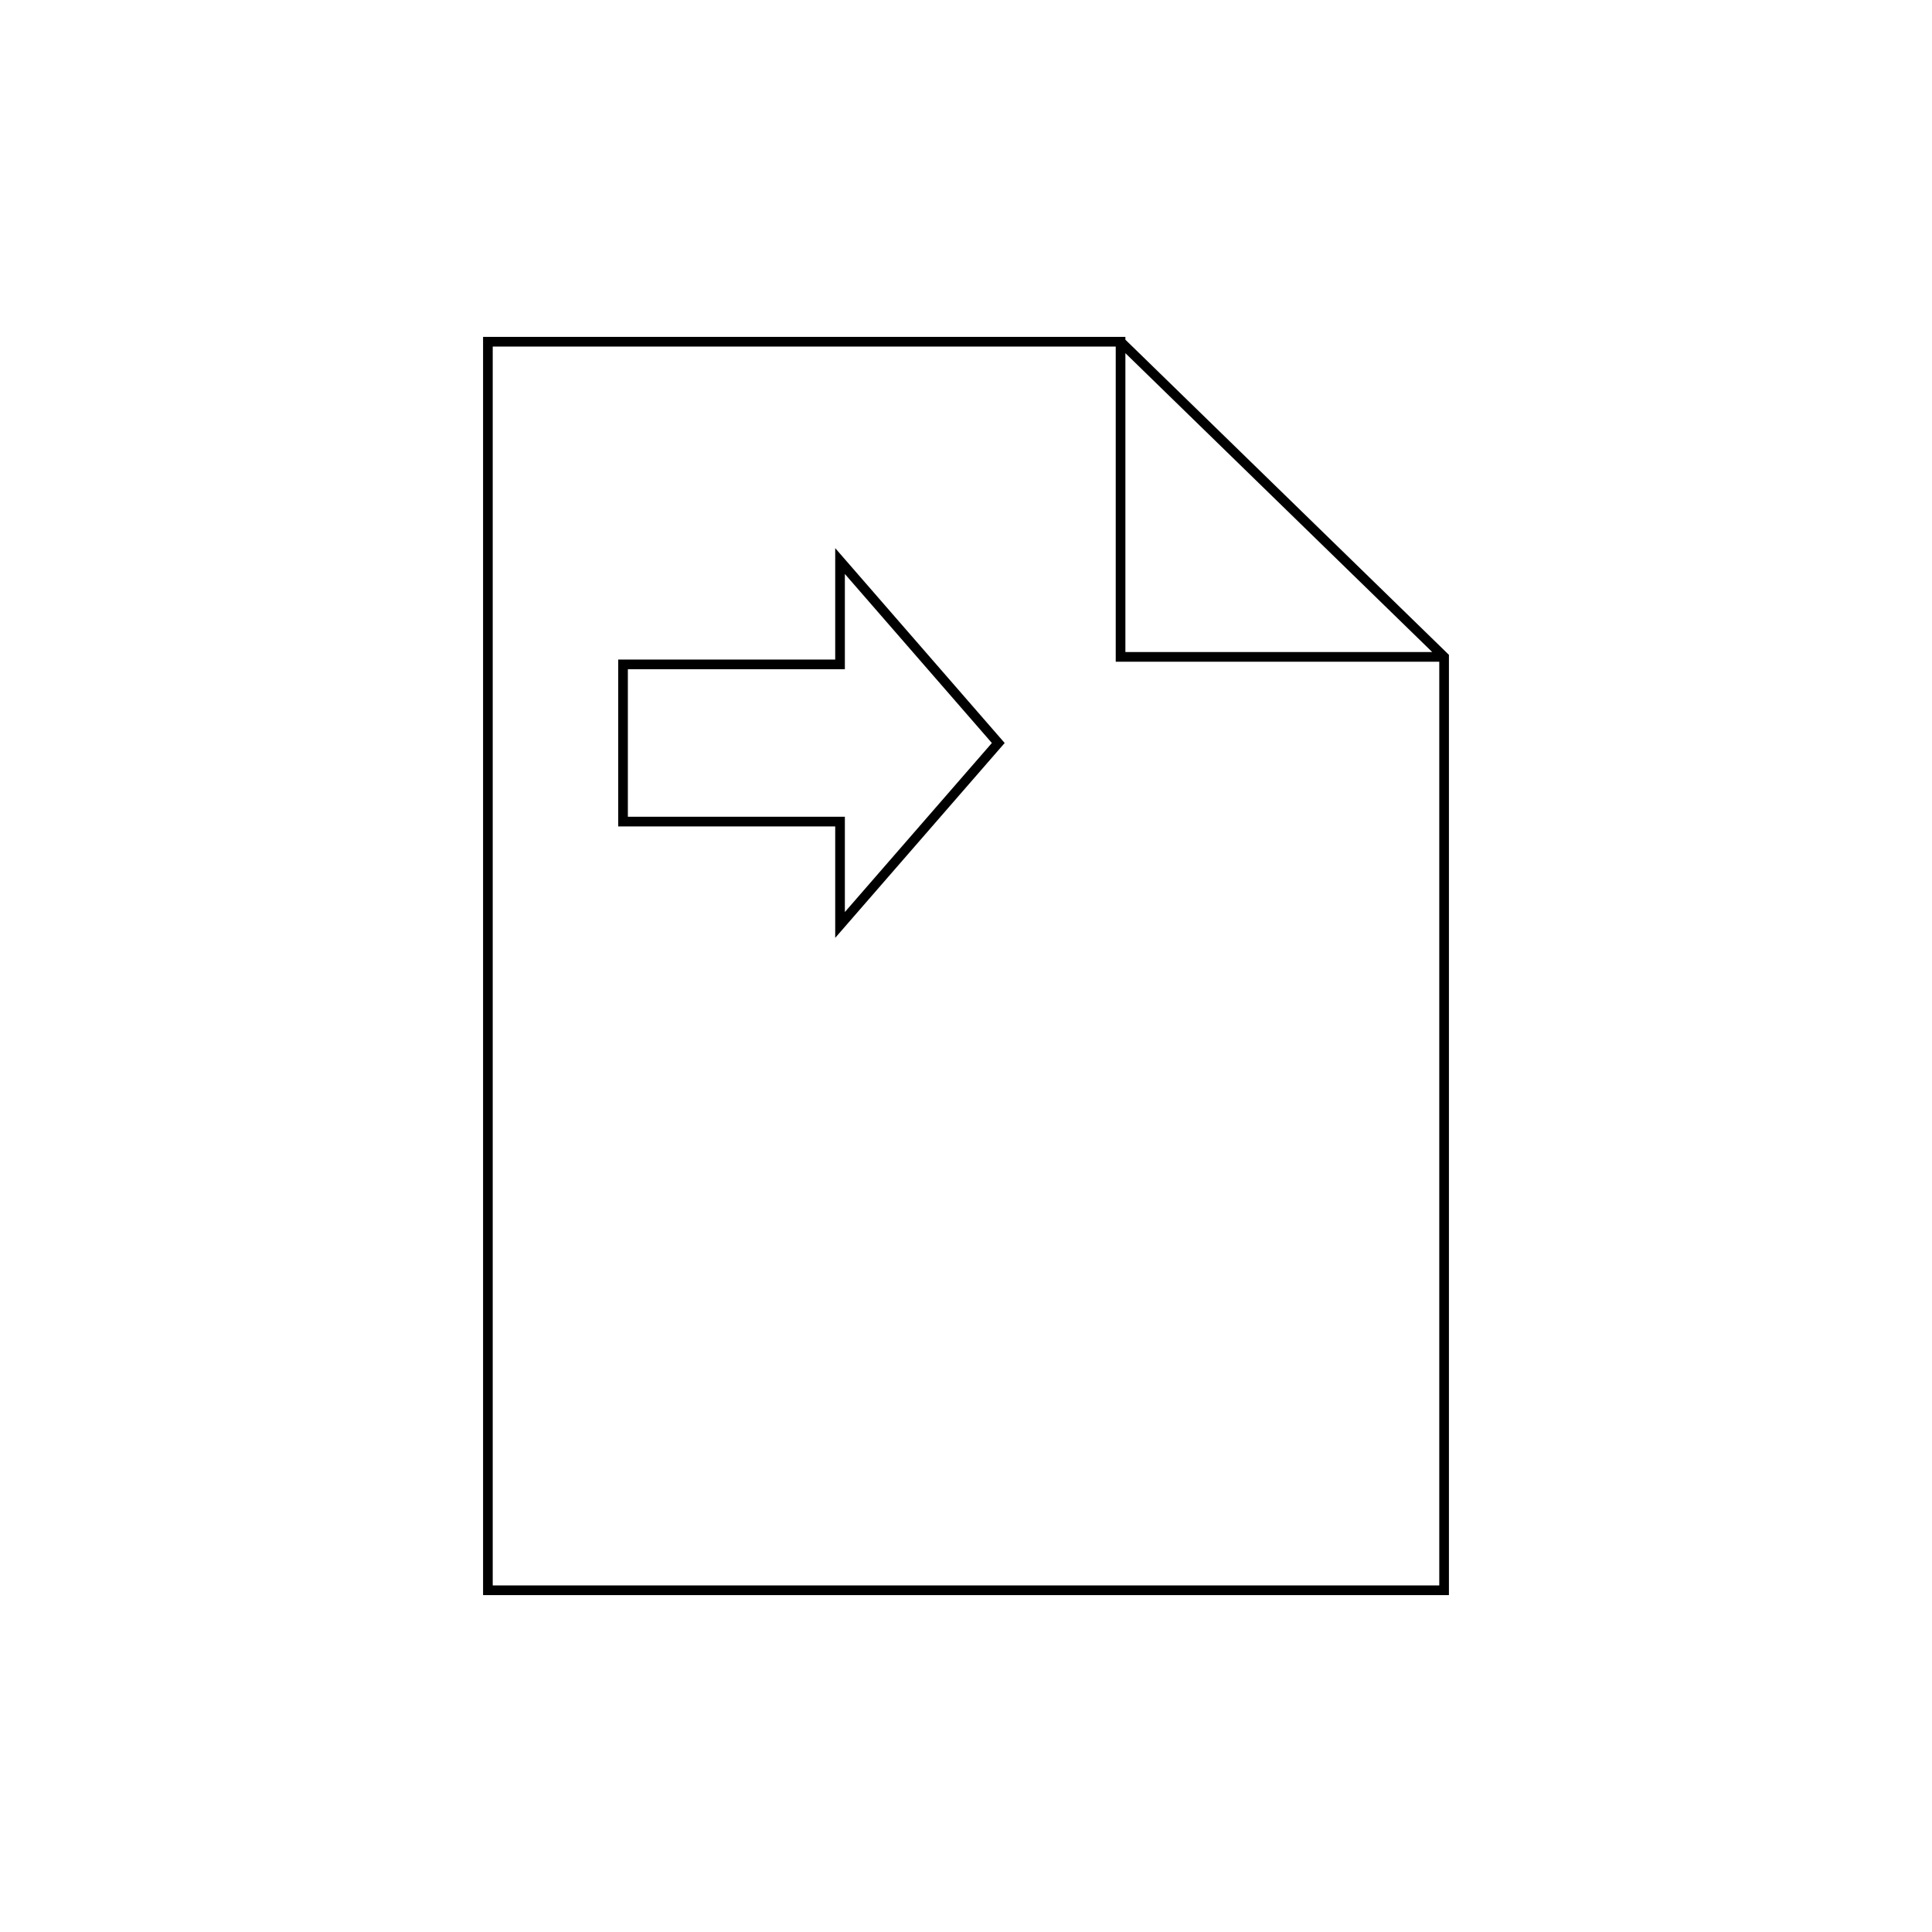
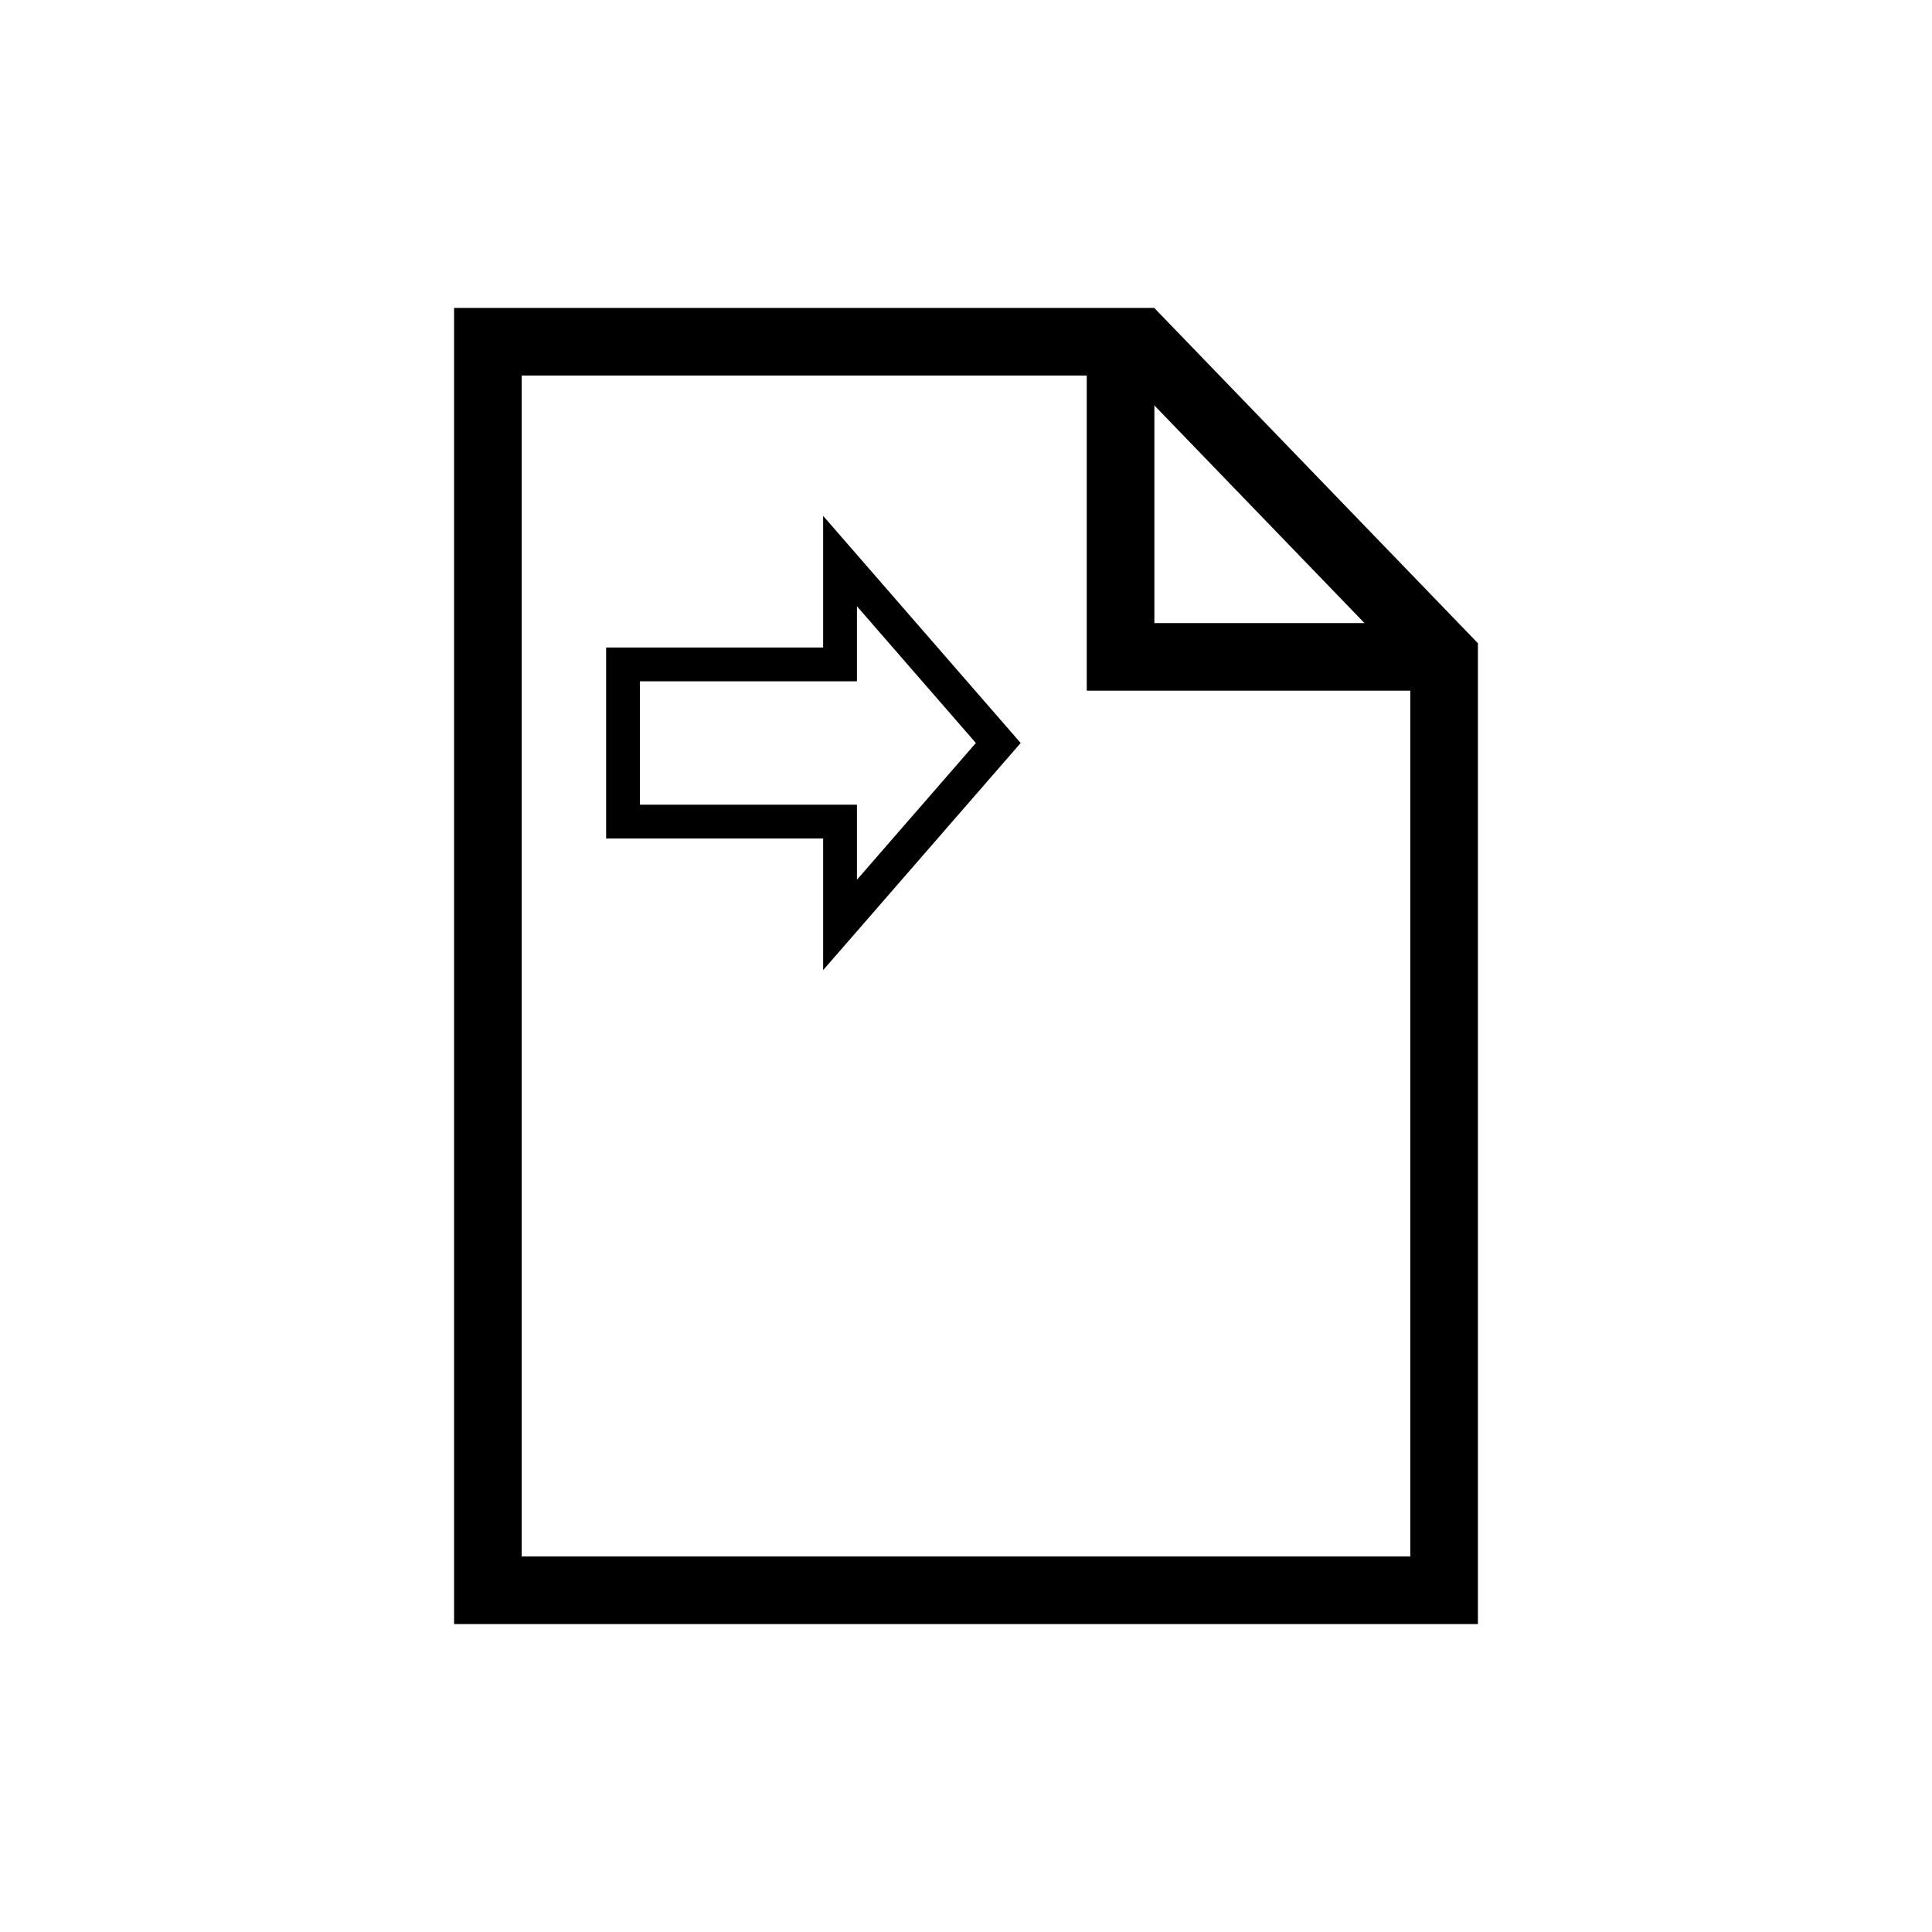
<svg xmlns="http://www.w3.org/2000/svg" width="2000" height="2000" viewBox="0 0 2000 2000" id="svg2" version="1.1">
  <defs id="defs4" />
  <g id="layer1" transform="translate(0,947.6378)">
-     <path style="opacity:1;fill:none;fill-opacity:1;stroke:#000000;stroke-width:10;stroke-linecap:round;stroke-miterlimit:4;stroke-dasharray:none;stroke-opacity:1" d="m 505.071,-593.884 654.929,-4.5e-4 334.929,326.247 0,966.247 -989.858,0 0,-1292.494 654.929,-4.5e-4 0,326.247 334.929,0" id="path4136" />
-     <path style="opacity:1;fill:none;fill-opacity:1;stroke:#000000;stroke-width:10;stroke-linecap:round;stroke-miterlimit:4;stroke-dasharray:none;stroke-dashoffset:200;stroke-opacity:1" d="m 869.604,-366.827 0,106.979 -224.642,0 0,162.728 224.642,0 0,106.979 L 1033.405,-178.484 869.604,-366.827 Z" id="rect4135" />
+     <path style="opacity:1;fill:none;fill-opacity:1;stroke:#000000;stroke-width:70;stroke-linecap:round;stroke-miterlimit:4;stroke-dasharray:none;stroke-opacity:1" d="m 505.071,-593.884 674.929,-4.5e-4 314.929,326.247 0,966.247 -989.858,0 0,-1292.494 654.929,-4.5e-4 0,326.247 334.929,0" id="path4136" />
+     <path style="opacity:1;fill:none;fill-opacity:1;stroke:#000000;stroke-width:35;stroke-linecap:round;stroke-miterlimit:4;stroke-dasharray:none;stroke-dashoffset:200;stroke-opacity:1" d="m 869.604,-366.827 0,106.979 -224.642,0 0,162.728 224.642,0 0,106.979 L 1033.405,-178.484 869.604,-366.827 Z" id="rect4135" />
  </g>
</svg>
